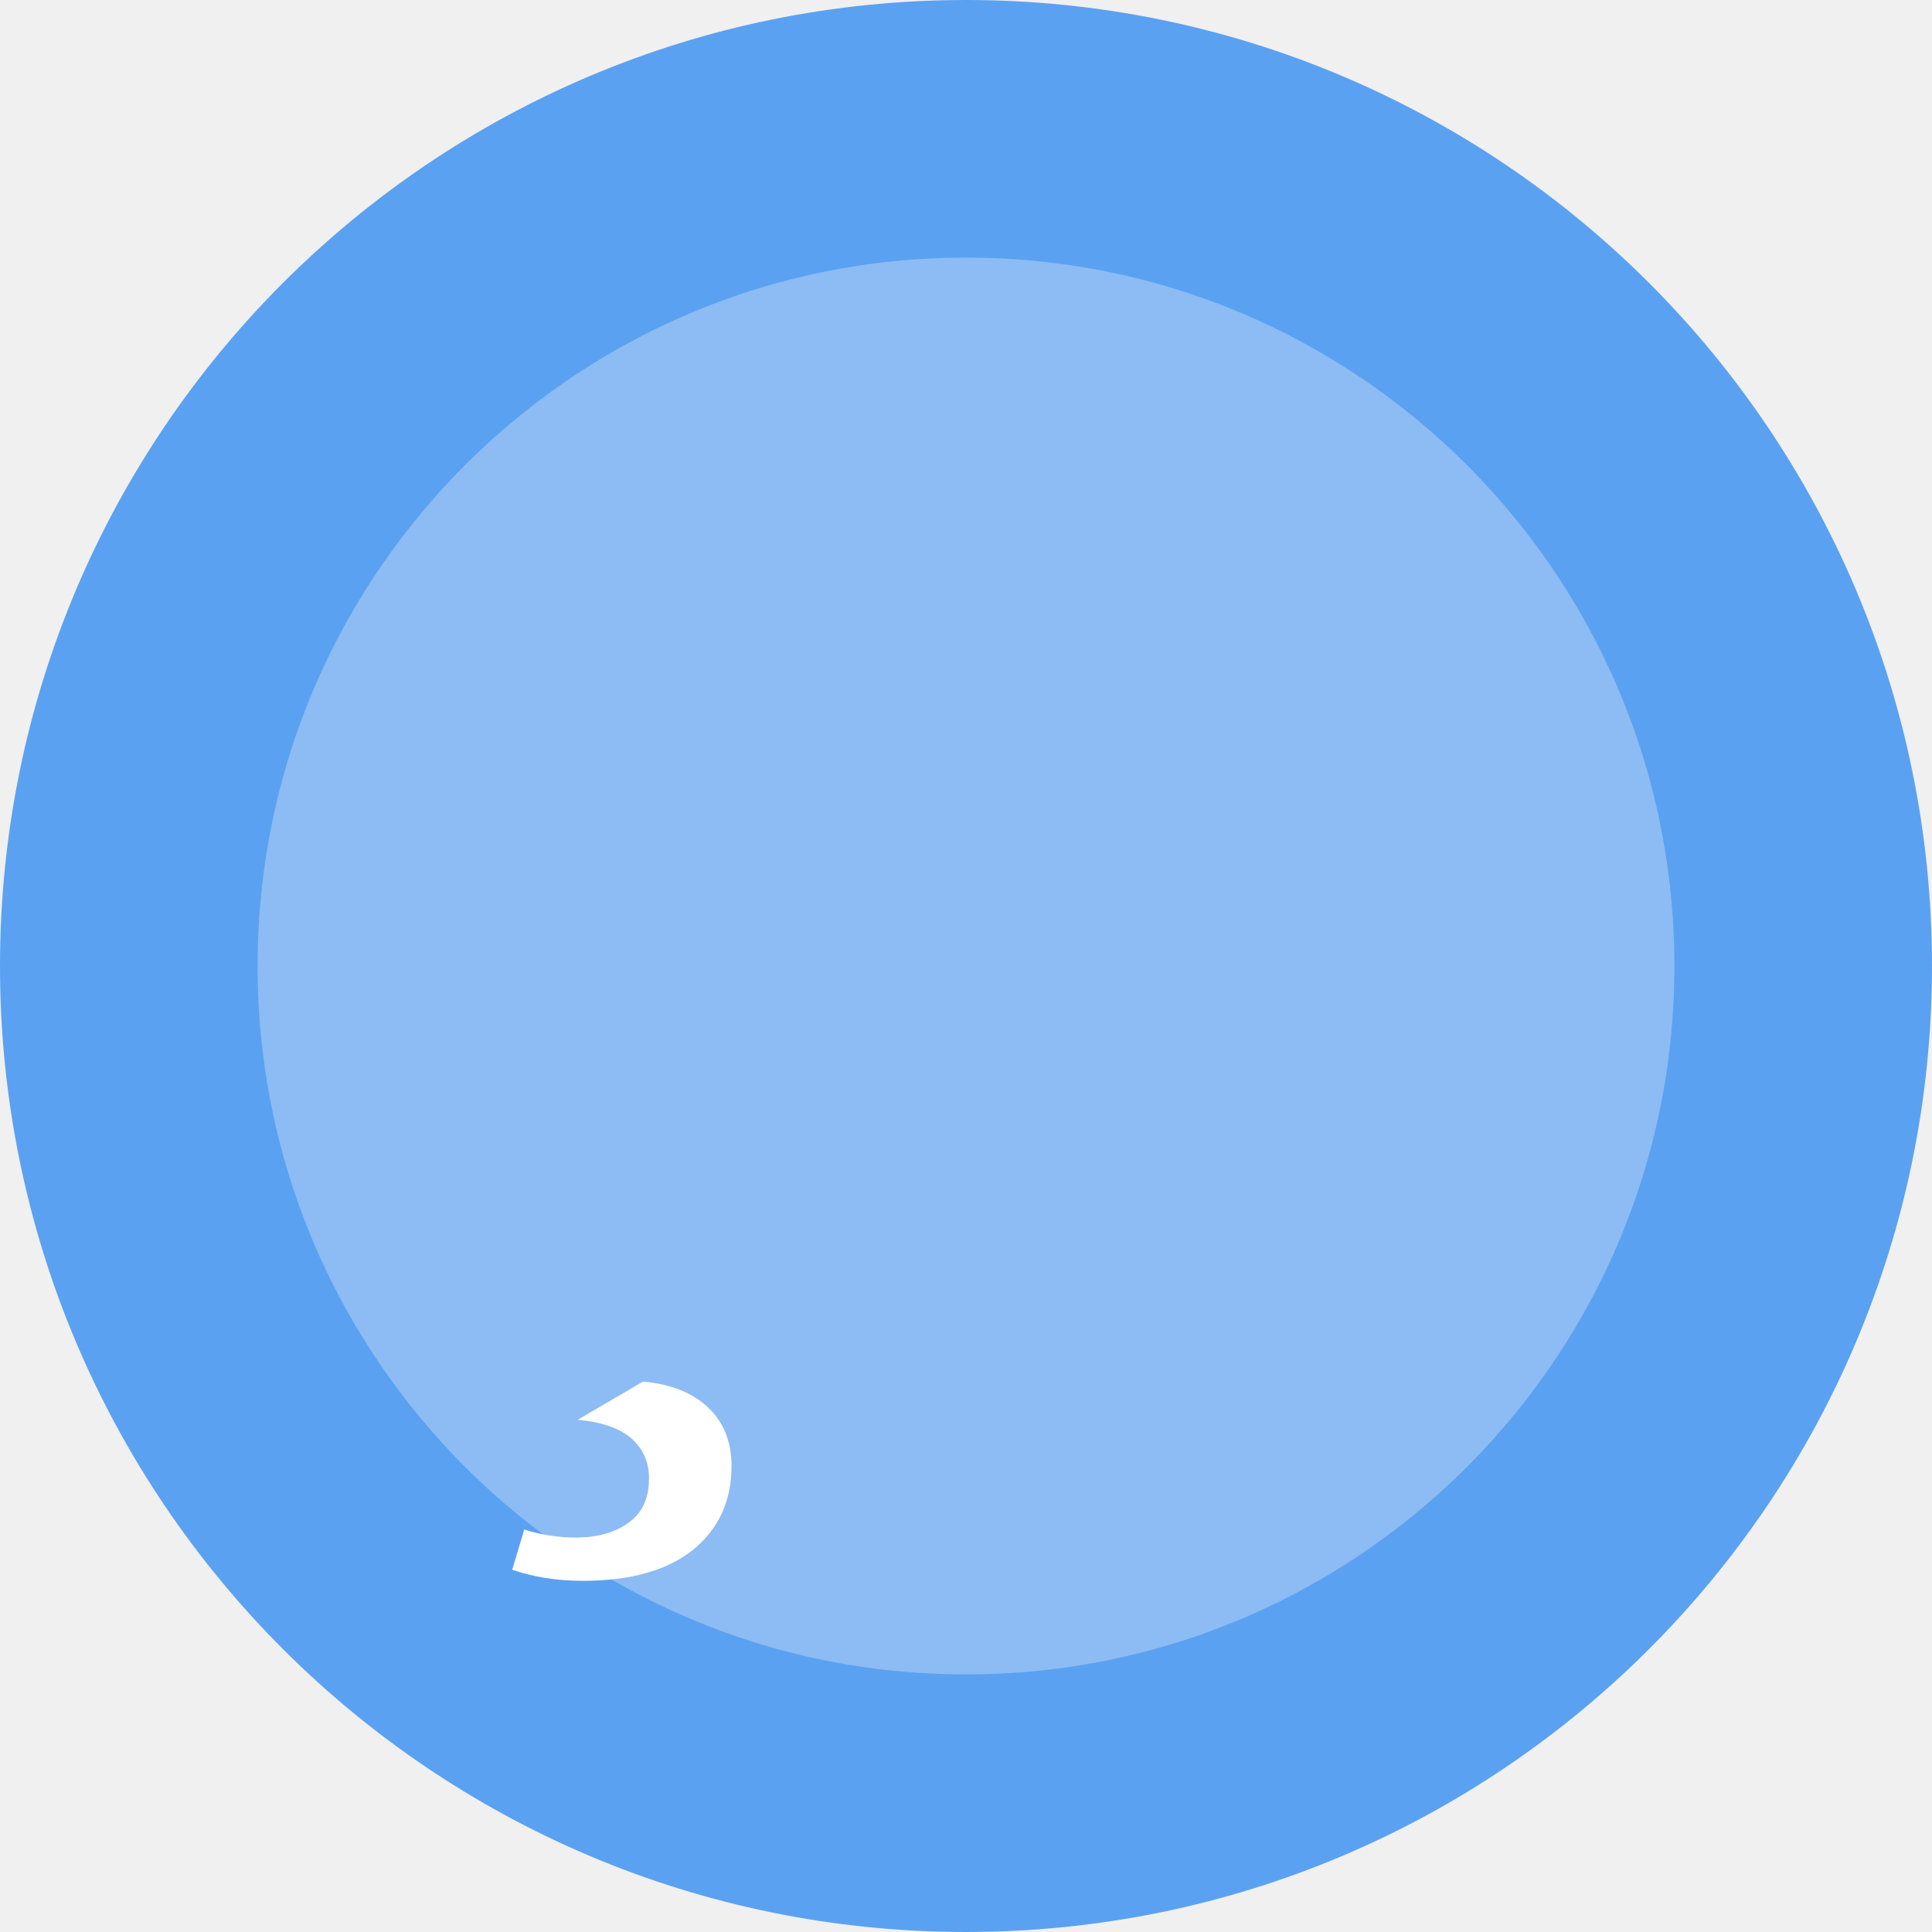
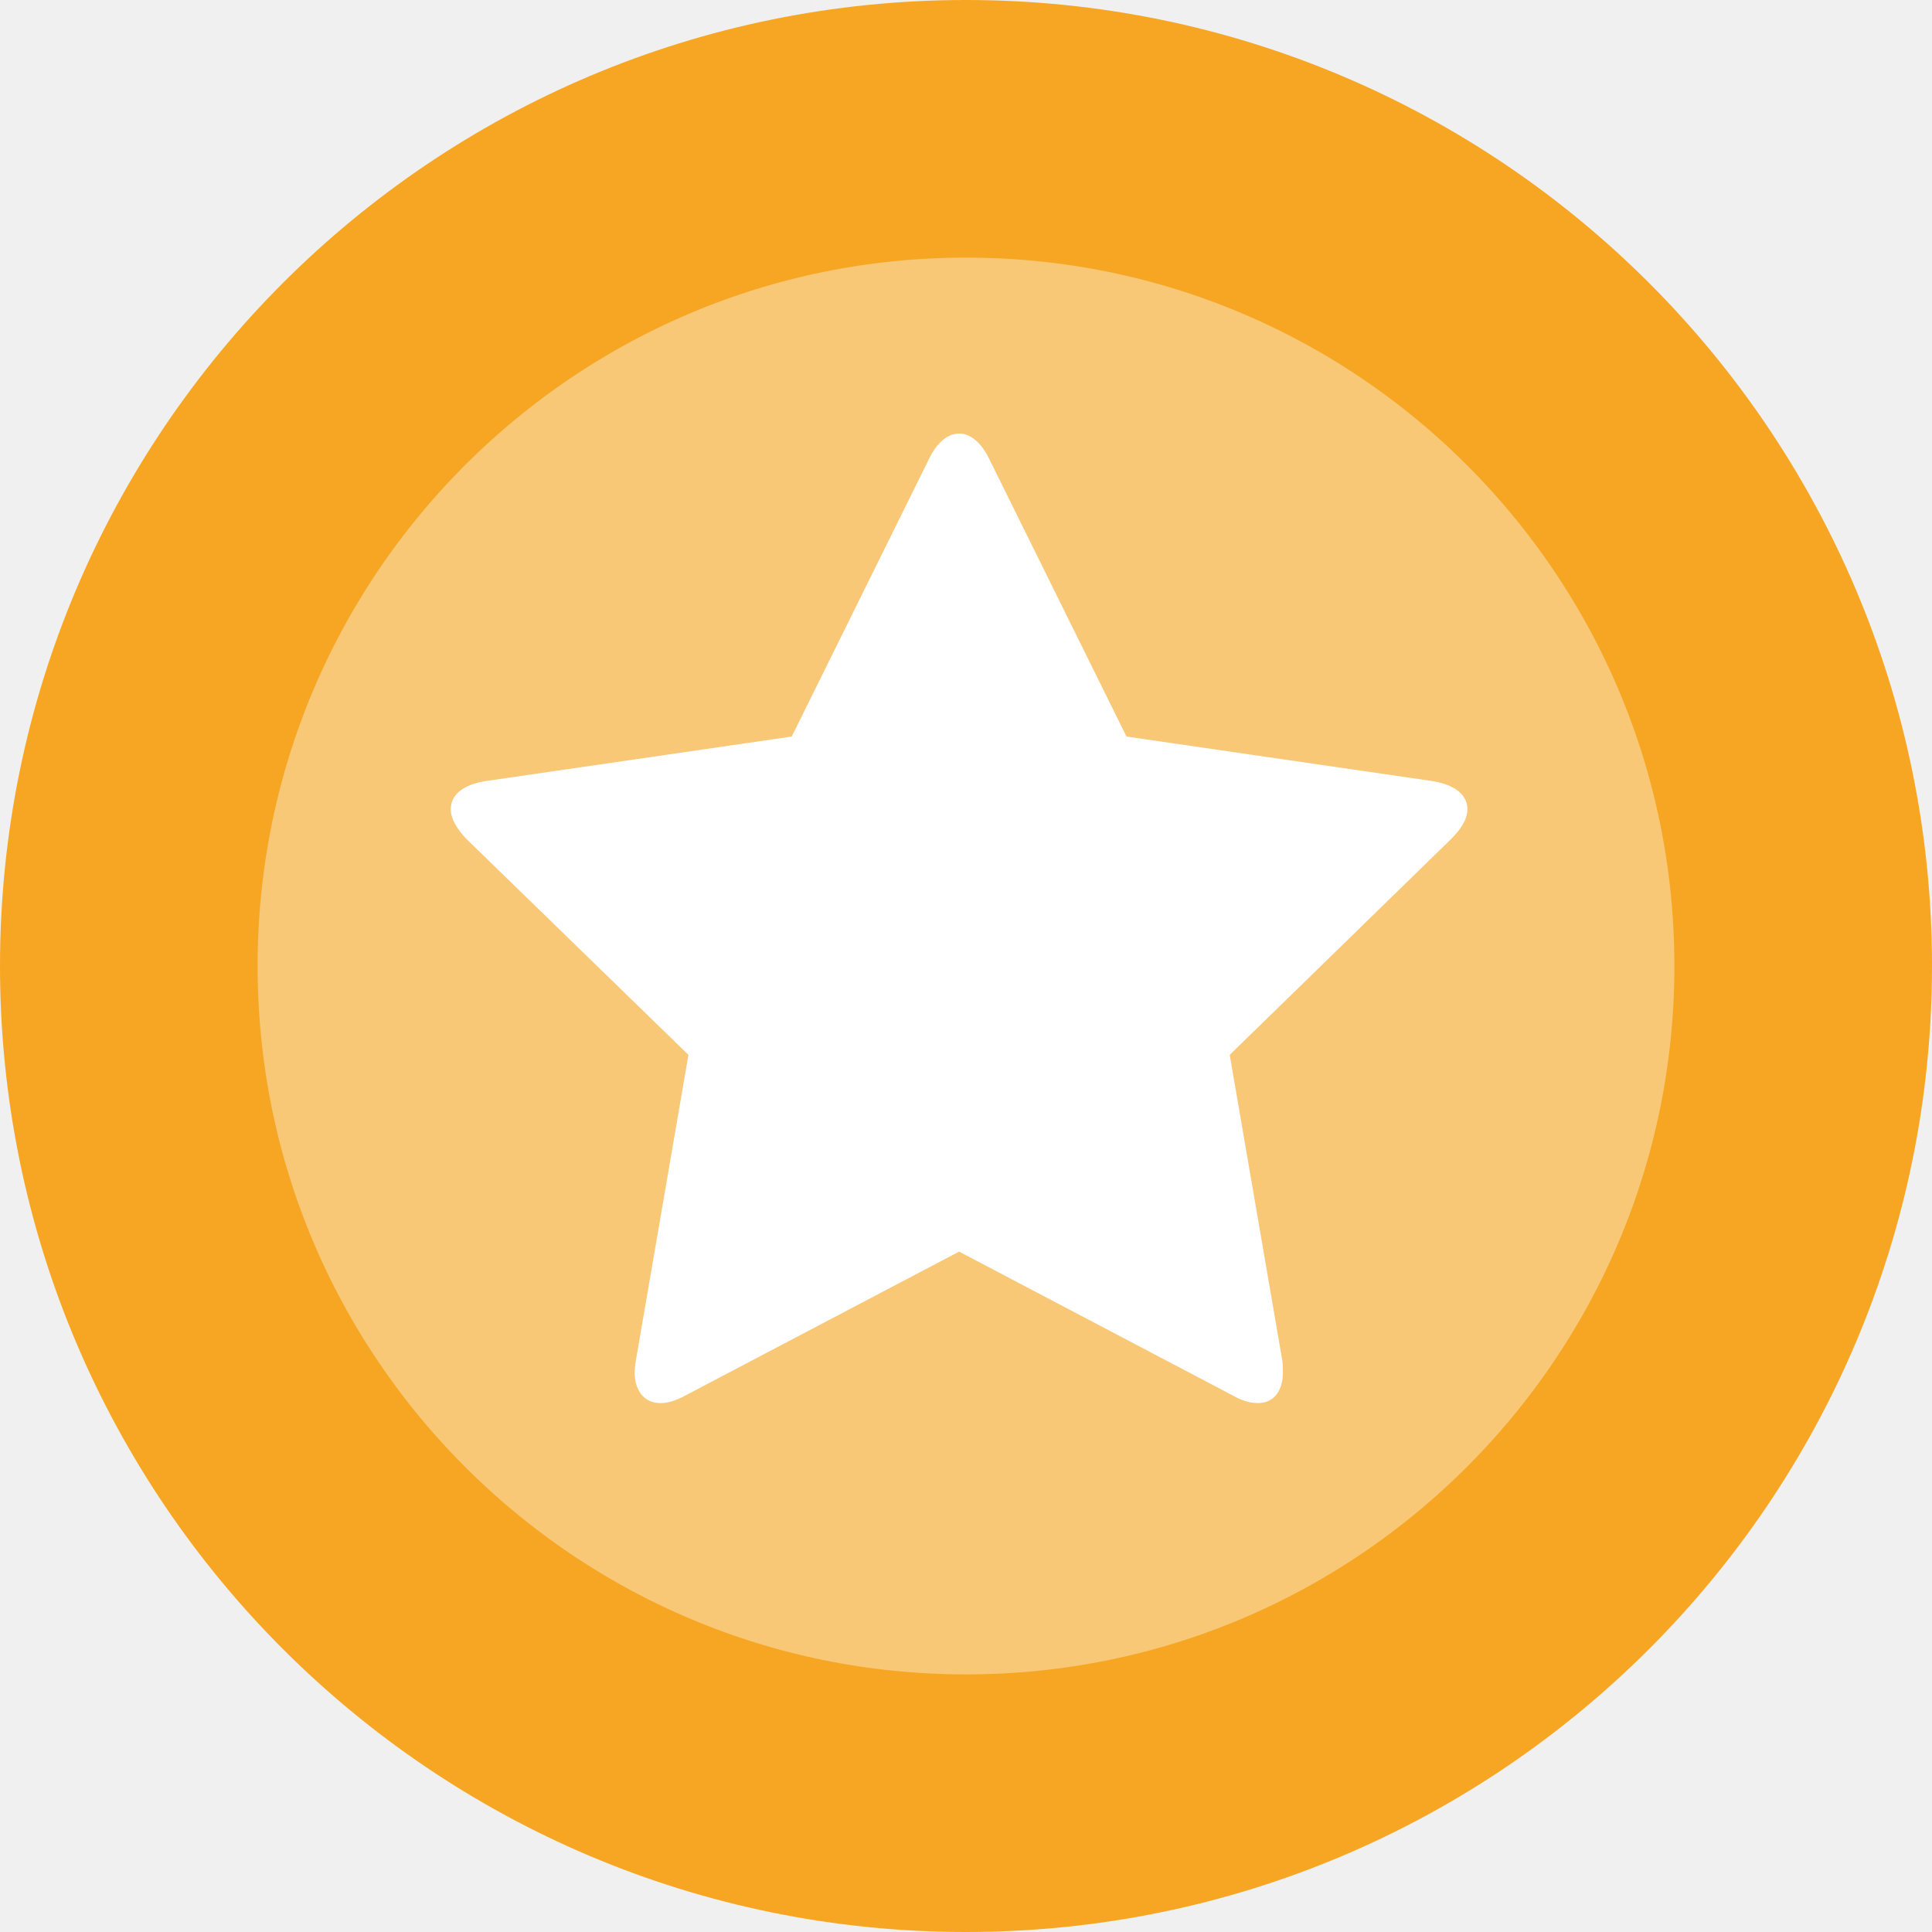
- <svg xmlns="http://www.w3.org/2000/svg" width="30px" height="30px" viewBox="0 0 30 30" version="1.1">
-   <defs />
-   <g id="Level-icons" stroke="none" stroke-width="1" fill="none" fill-rule="evenodd">
-     <g id="Level-10">
-       <circle id="Oval" stroke="#5BA1F1" stroke-width="4" fill="#8CBCF3" cx="15" cy="15" r="13" />
-       <text id="Star---FontAwesome" font-family="FontAwesome" font-size="17" font-weight="normal" fill="#FFFFFF">
-         <tspan x="7" y="21"></tspan>
-       </text>
-     </g>
+ <svg xmlns="http://www.w3.org/2000/svg" width="30" height="30" viewBox="0 0 30 30">
+   <g fill="none" fill-rule="evenodd">
+     <circle cx="15" cy="15" r="13" fill="#F8C877" stroke="#F6A623" stroke-width="4" />
+     <path fill="#FFF" d="M22.786,12.566 C22.786,12.282 22.482,12.168 22.254,12.13 L17.492,11.437 L15.358,7.121 C15.272,6.941 15.111,6.732 14.893,6.732 C14.675,6.732 14.513,6.941 14.428,7.121 L12.294,11.437 L7.531,12.13 C7.294,12.168 7,12.282 7,12.566 C7,12.737 7.123,12.898 7.237,13.022 L10.69,16.38 L9.874,21.123 C9.865,21.19 9.855,21.247 9.855,21.313 C9.855,21.56 9.979,21.787 10.254,21.787 C10.387,21.787 10.51,21.74 10.633,21.674 L14.893,19.435 L19.152,21.674 C19.266,21.74 19.399,21.787 19.532,21.787 C19.807,21.787 19.921,21.56 19.921,21.313 C19.921,21.247 19.921,21.19 19.911,21.123 L19.095,16.38 L22.539,13.022 C22.662,12.898 22.786,12.737 22.786,12.566 Z" />
  </g>
</svg>
